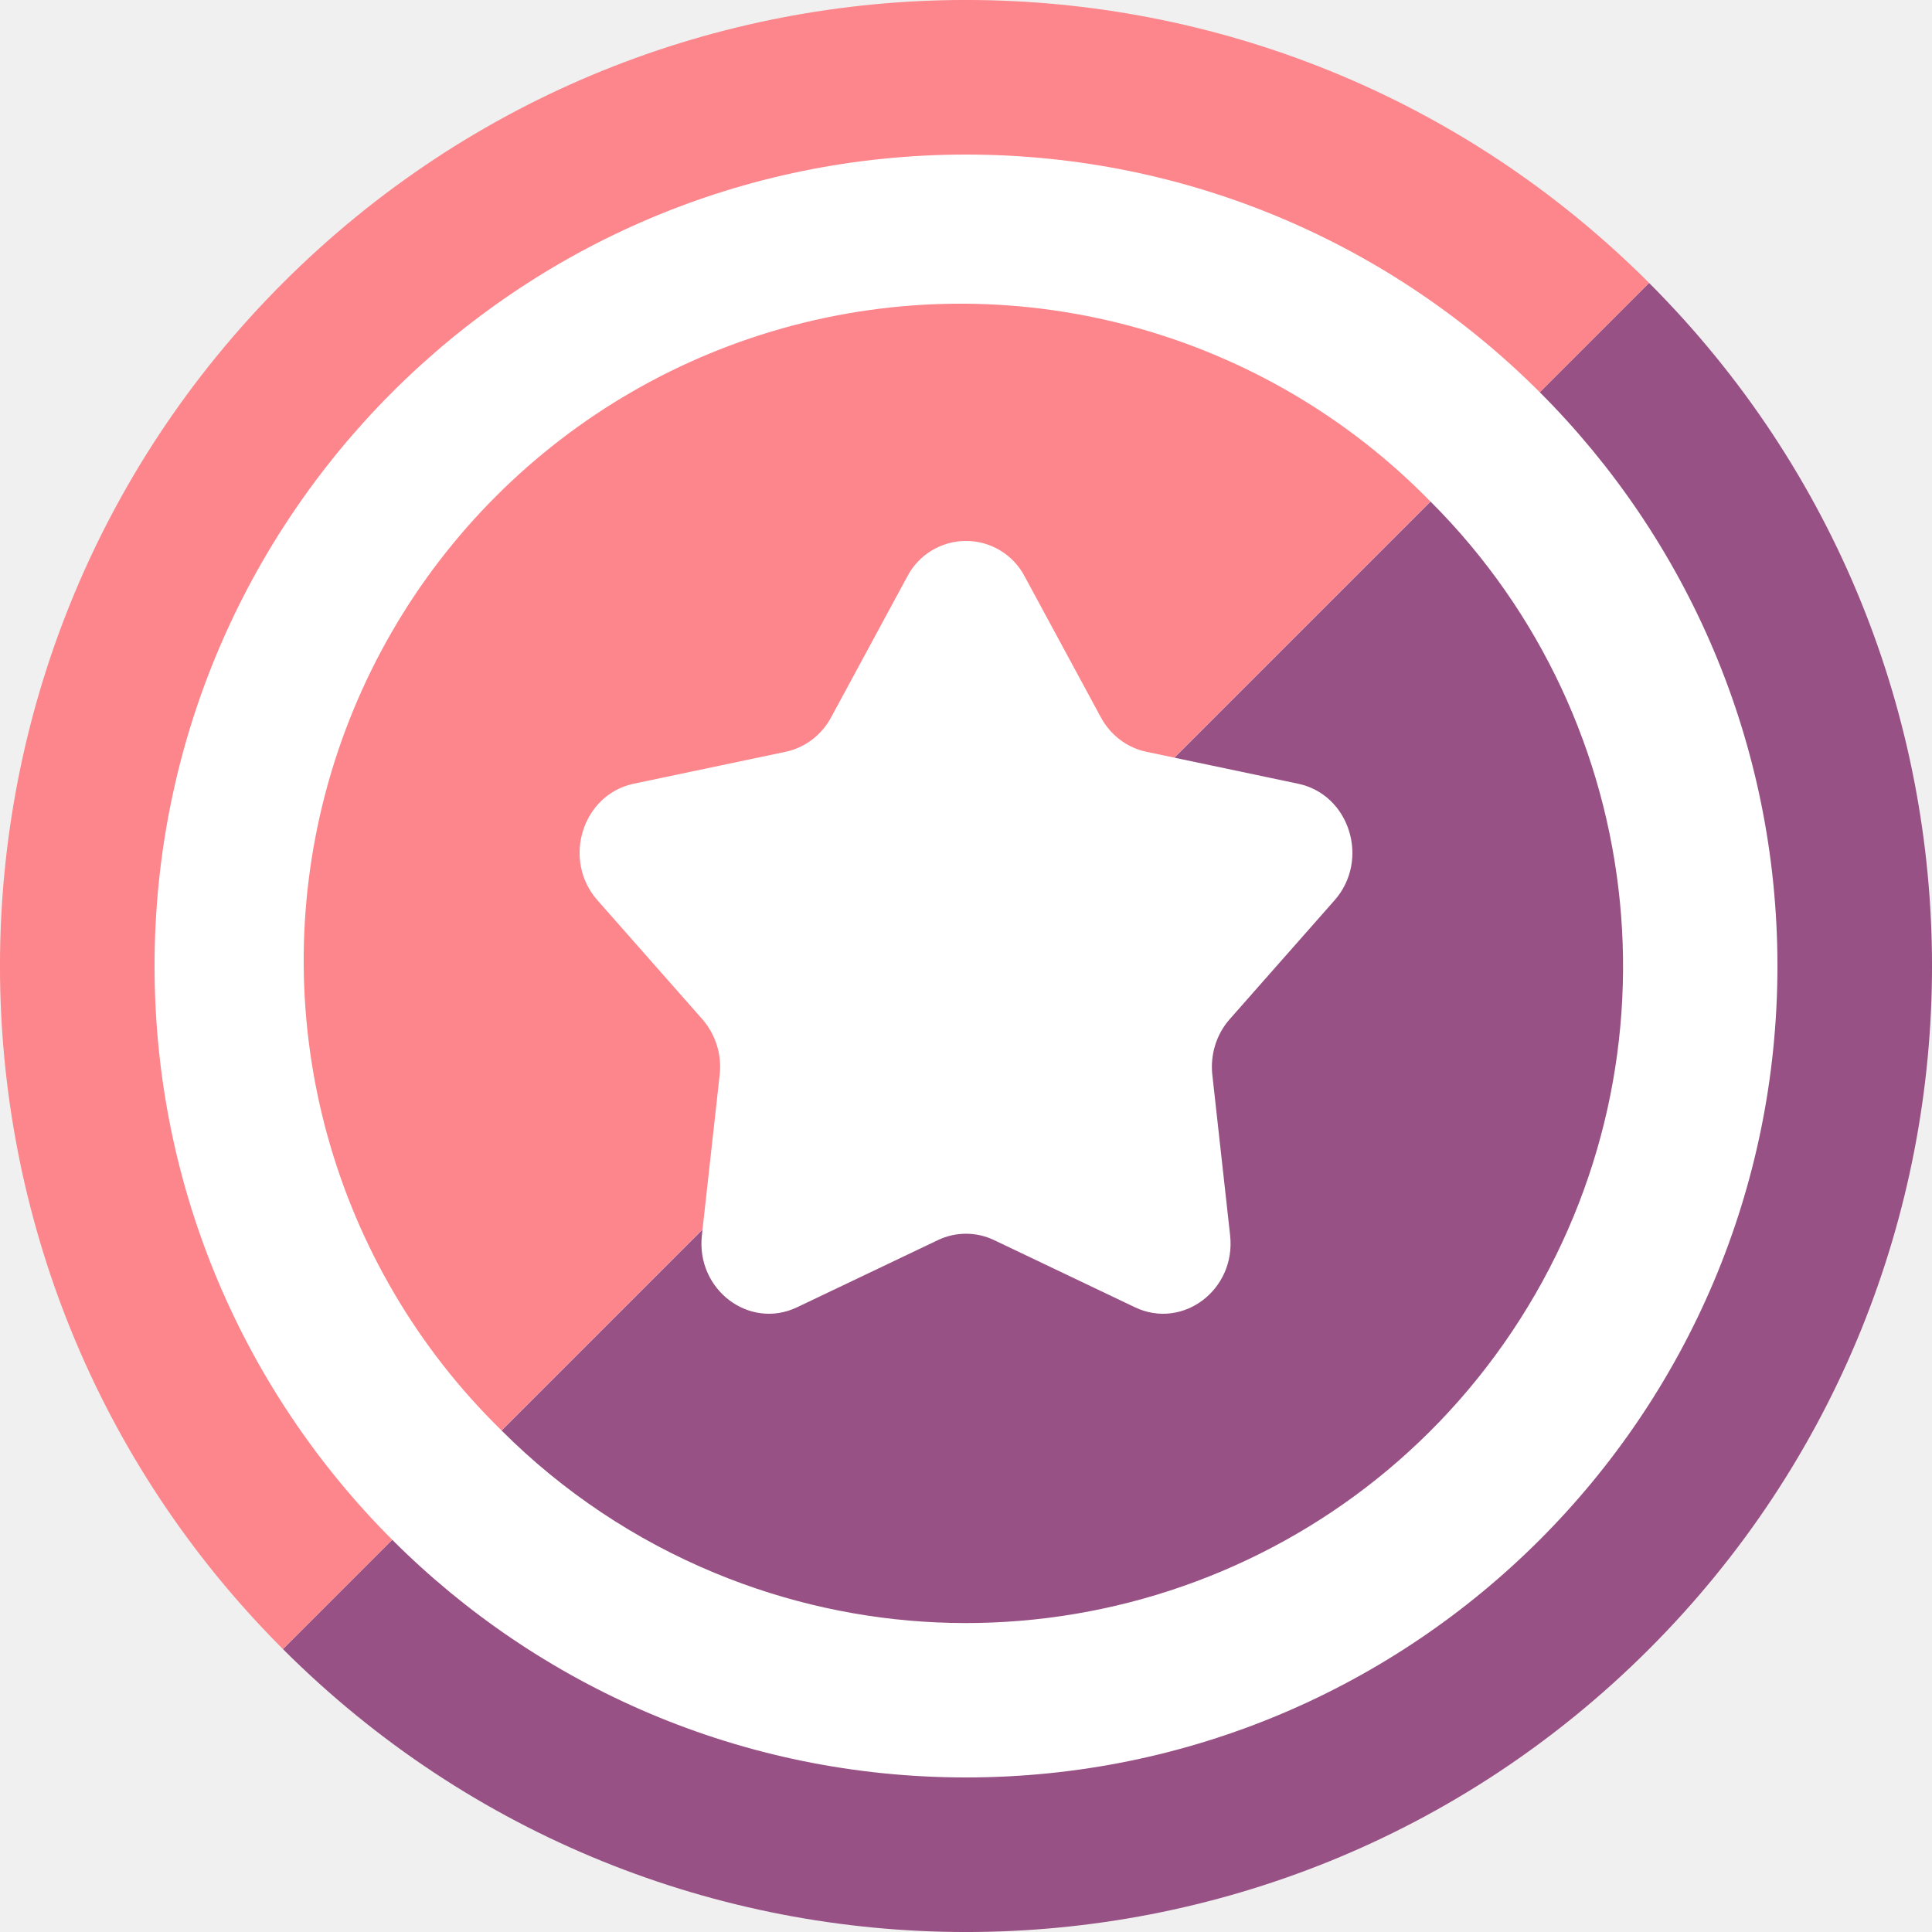
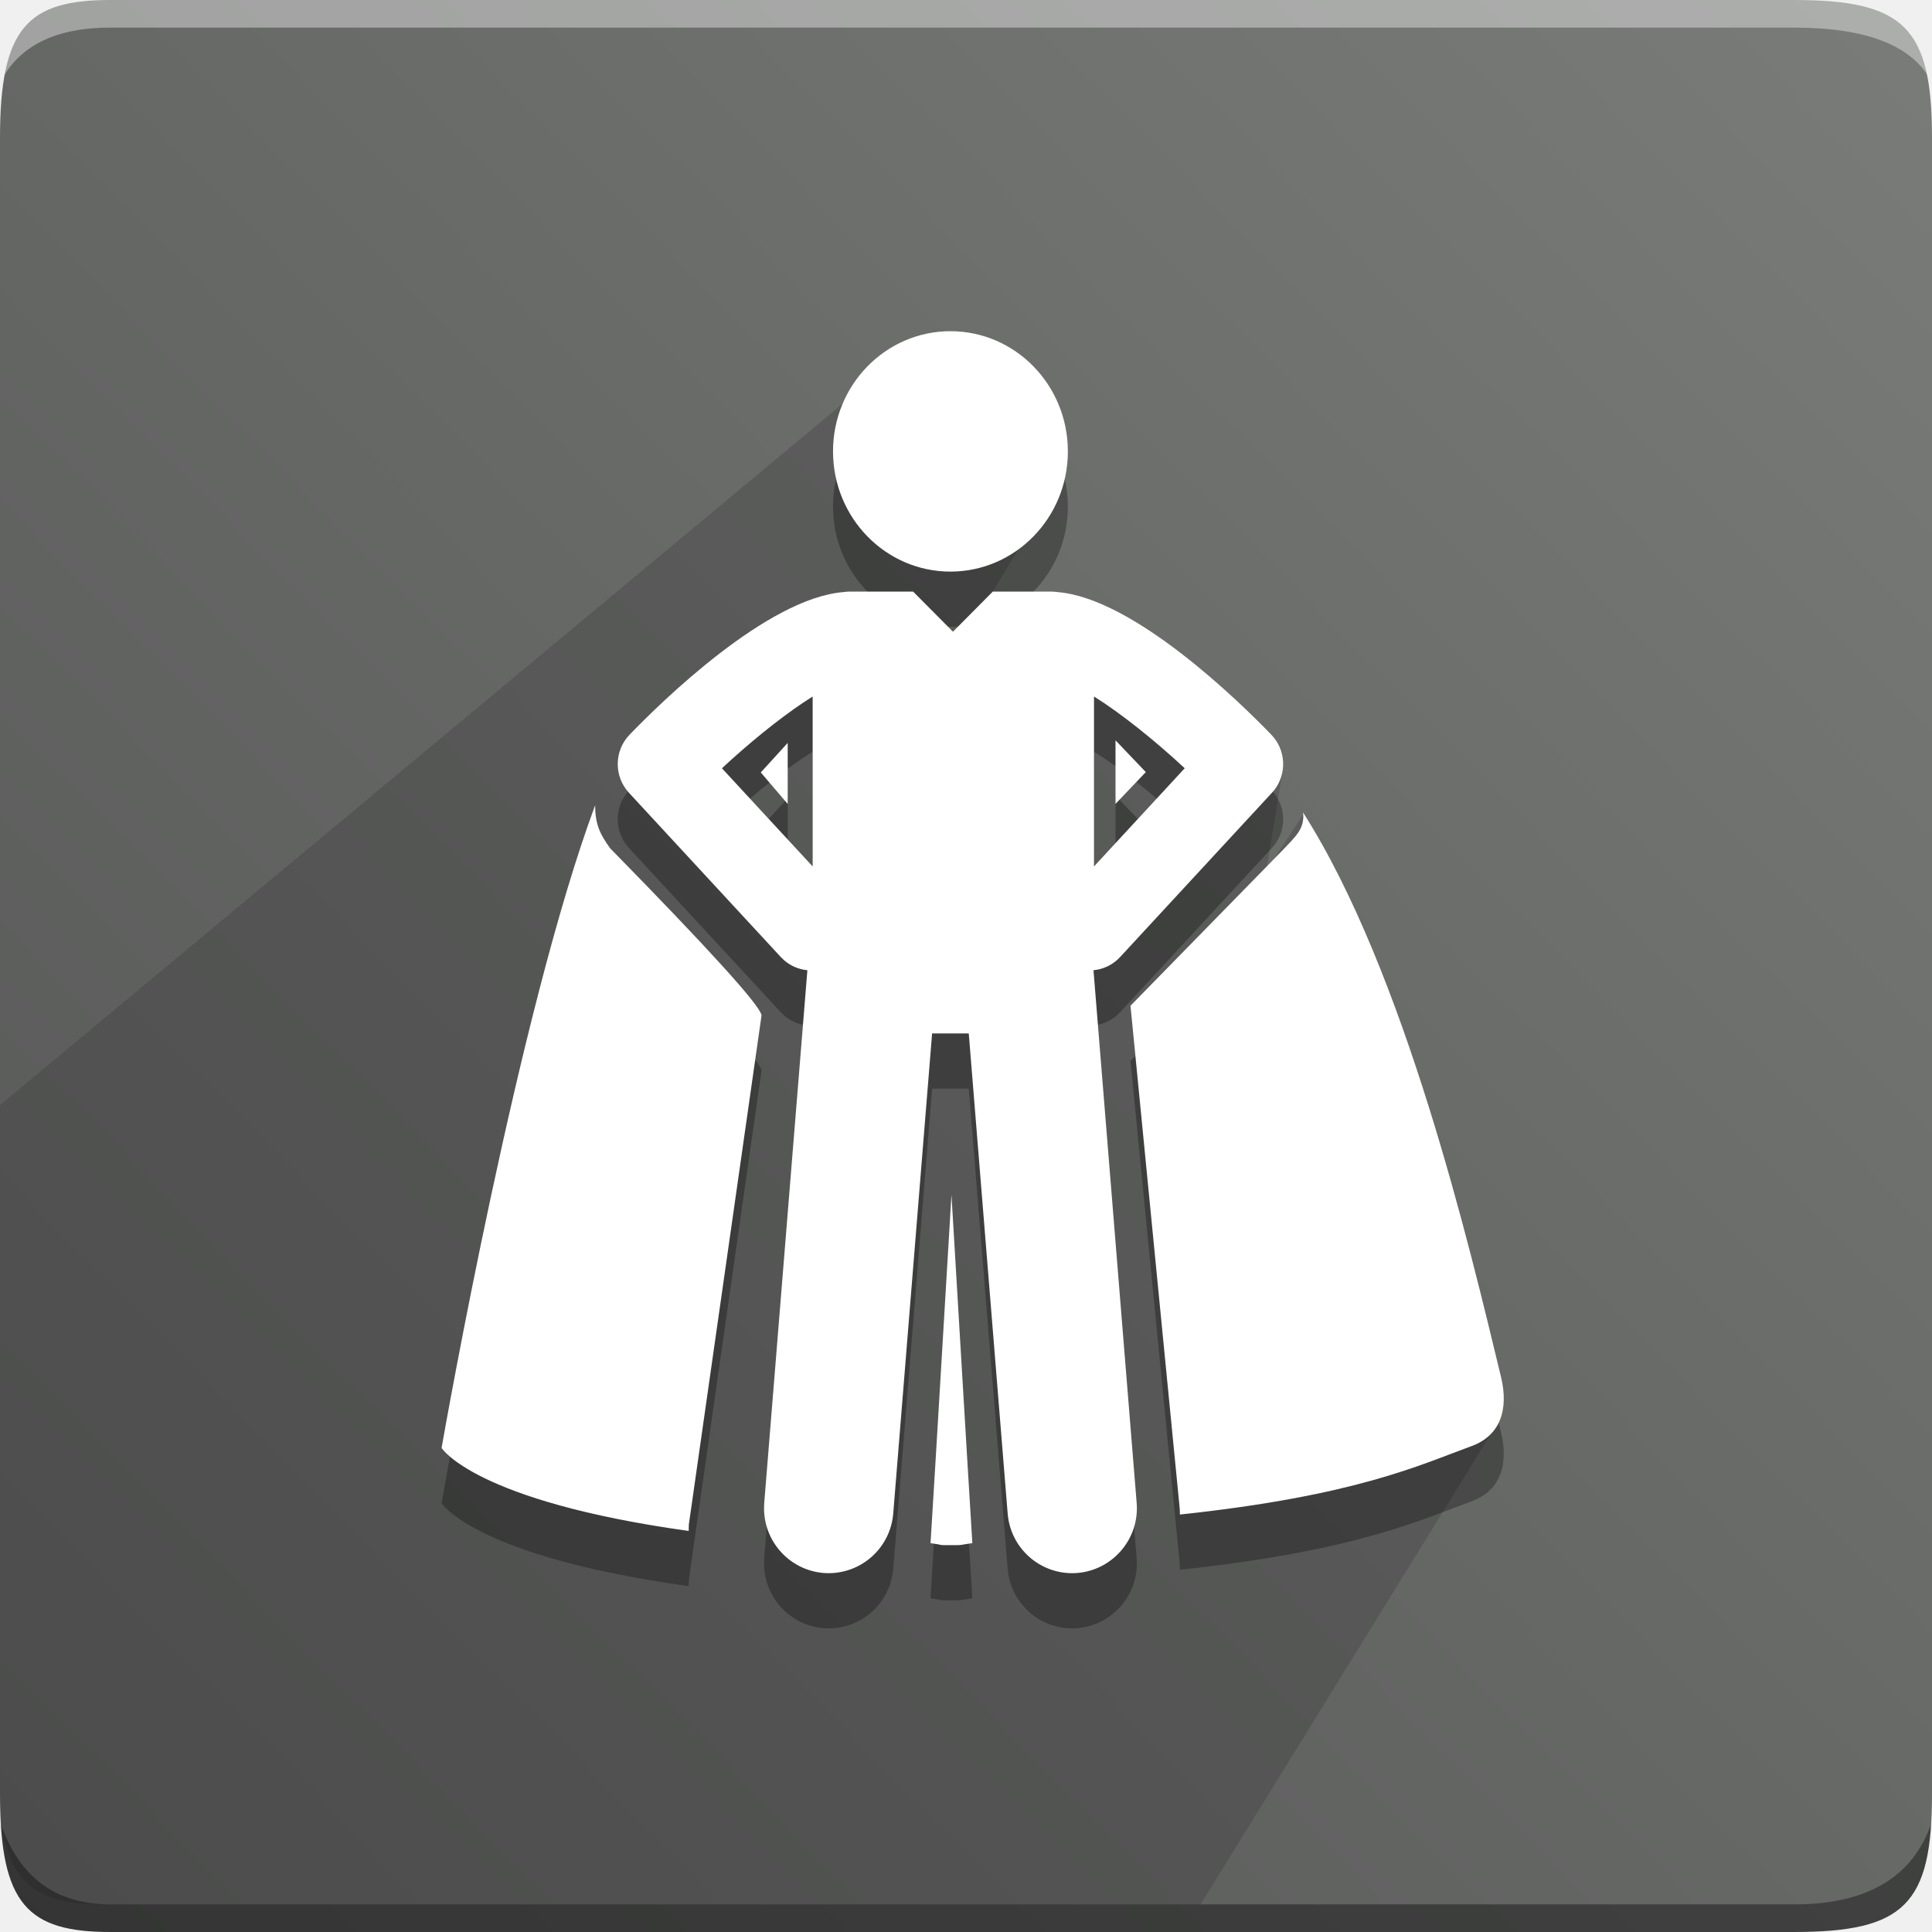
- <svg xmlns="http://www.w3.org/2000/svg" width="50" height="50" viewBox="0 0 50 50">
-   <path d="M42.678 7.322A25 25 0 0 1 7.322 42.678L42.678 7.322Z" fill="#985184" />
-   <path d="M7.322 42.678A25 25 0 0 1 42.678 7.322L7.322 42.678Z" fill="#FC868B" />
-   <path d="M46 25c0 11.598-9.402 21-21 21S4 36.598 4 25 13.402 4 25 4s21 9.402 21 21Z" fill="#fff" />
-   <path d="M12.98 37.02a17 17 0 1 1 24.04-24.04L12.98 37.02Z" fill="#FC868B" />
-   <path d="M37.022 12.98a16.999 16.999 0 0 1-18.526 27.727 16.999 16.999 0 0 1-5.515-3.685l24.041-24.041Z" fill="#985184" />
-   <path d="M23.477 14.927a1.714 1.714 0 0 1 3.046 0l1.968 3.639c.249.46.679.786 1.177.89l3.928.827c1.335.28 1.863 1.973.941 3.018l-2.712 3.075c-.344.39-.508.916-.45 1.441l.46 4.15c.157 1.41-1.225 2.455-2.463 1.865l-3.645-1.738a1.684 1.684 0 0 0-1.454 0l-3.645 1.738c-1.238.59-2.62-.456-2.463-1.866l.46-4.149a1.871 1.871 0 0 0-.45-1.441L15.463 23.3c-.922-1.045-.394-2.738.94-3.018l3.93-.826c.497-.105.927-.43 1.176-.891l1.968-3.639Z" fill="#fff" />
+ <svg xmlns="http://www.w3.org/2000/svg" xmlns:xlink="http://www.w3.org/1999/xlink" width="70" height="70">
+   <defs>
+     <path id="a" d="M4 0h61c4 0 5 1 5 5v60c0 4-1 5-5 5H4c-3 0-4-1-4-5V5c0-4 1-5 4-5z" />
+     <linearGradient id="c" x1="100%" x2="0%" y1="0%" y2="98.616%">
+       <stop offset="0%" stop-color="#797C79" />
+       <stop offset="100%" stop-color="#545554" />
+     </linearGradient>
+   </defs>
+   <g fill="none" fill-rule="evenodd">
+     <mask id="b" fill="#fff">
+       <use xlink:href="#a" />
+     </mask>
+     <g mask="url(#b)">
+       <path fill="url(#c)" d="M0 0H70V70H0z" />
+       <path fill="#FFF" fill-opacity=".383" d="M4 1h61c2.667 0 4.333.667 5 2V0H0v3c.667-1.333 2-2 4-2z" />
+       <path fill="#393939" d="M4 69c-2 0-4-.143-4-4V40.04l30.66-25.52 8.03 2.418-2.72 4.497 4.448.828 6.073 5.558-.613 3.743 1.346-2.066.622 1.131 6.406 20.945L43.5 69H4z" opacity=".324" />
+       <path fill="#000" fill-opacity=".383" d="M4 69h61c2.667 0 4.333-1 5-3v4H0v-4c.667 2 2 3 4 3z" />
+       <g transform="translate(16 14)">
+         <path d="M0 0H39V45H0z" />
+         <path fill="#000" fill-opacity=".3" d="M17.085 9.435l1.443 1.453 1.442-1.453h2.13c.07 0 .14.007.209.017 2.77.217 6.614 3.988 7.753 5.167.528.547.57 1.395.12 1.99l-.098.115-5.499 5.95a1.505 1.505 0 0 1-.814.457l-.152.022 1.564 19.295a2.356 2.356 0 0 1-2.147 2.544 2.348 2.348 0 0 1-2.509-2l-.018-.16L19.1 25.443h-1.328l-1.408 17.389a2.35 2.35 0 0 1-2.528 2.16 2.354 2.354 0 0 1-2.153-2.383l.007-.161 1.563-19.295a1.504 1.504 0 0 1-.848-.365l-.117-.114-5.5-5.95a1.535 1.535 0 0 1 .023-2.105c1.138-1.18 4.982-4.95 7.753-5.167l.103-.012.106-.005h2.312zm1.388 21.854c.498 8.369.75 12.576.757 12.622-.49.066-.321.073-.66.073h-.255c-.342 0-.104-.006-.6-.073.007-.046.26-4.253.758-12.622zM5.563 17.175c0 .726.2 1.077.543 1.559 3.565 3.637 5.392 5.65 5.481 6.035l.004.027-2.633 18.44a3.914 3.914 0 0 0-.006.233C1.187 42.388 0 40.463 0 40.463l.004-.025c.121-.691 2.788-15.817 5.56-23.263zm25.65.264c3.7 5.804 6.043 15.771 7.171 20.448.283 1.17-.016 2.127-1.072 2.51-1.855.675-4.17 1.797-10.563 2.478l-.001-.115-.006-.116L24.96 24.44l5.509-5.633c.444-.476.814-.766.744-1.368zm-17.769-4.203c-.878.548-1.95 1.39-2.955 2.296l-.332.304 3.287 3.557v-6.157zm10.194 0v6.156l3.287-3.557c-1.098-1.02-2.312-1.99-3.287-2.6zM12.54 14.917v2.212l-.975-1.142.975-1.07zm11.877-.093l1.098 1.15-1.098 1.153v-2.303zM18.436 0c2.35 0 4.255 1.95 4.255 4.355 0 2.405-1.905 4.355-4.255 4.355-2.35 0-4.254-1.95-4.254-4.355C14.182 1.95 16.087 0 18.436 0z" />
+       </g>
+       <g transform="translate(16 12)">
+         <path d="M0 0H39V45H0z" />
+         <path fill="#FFF" d="M17.085 9.435l1.443 1.453 1.442-1.453h2.13c.07 0 .14.007.209.017 2.77.217 6.614 3.988 7.753 5.167.528.547.57 1.395.12 1.99l-.098.115-5.499 5.95a1.505 1.505 0 0 1-.814.457l-.152.022 1.564 19.295a2.356 2.356 0 0 1-2.147 2.544 2.348 2.348 0 0 1-2.509-2l-.018-.16L19.1 25.443h-1.328l-1.408 17.389a2.35 2.35 0 0 1-2.528 2.16 2.354 2.354 0 0 1-2.153-2.383l.007-.161 1.563-19.295a1.504 1.504 0 0 1-.848-.365l-.117-.114-5.5-5.95a1.535 1.535 0 0 1 .023-2.105c1.138-1.18 4.982-4.95 7.753-5.167l.103-.012.106-.005h2.312zm1.388 21.854c.498 8.369.75 12.576.757 12.622-.49.066-.321.073-.66.073h-.255c-.342 0-.104-.006-.6-.073.007-.046.26-4.253.758-12.622zM5.563 17.175c0 .726.2 1.077.543 1.559 3.565 3.637 5.392 5.65 5.481 6.035l.004.027-2.633 18.44a3.914 3.914 0 0 0-.006.233C1.187 42.388 0 40.463 0 40.463l.004-.025c.121-.691 2.788-15.817 5.56-23.263zm25.65.264c3.7 5.804 6.043 15.771 7.171 20.448.283 1.17-.016 2.127-1.072 2.51-1.855.675-4.17 1.797-10.563 2.478l-.001-.115-.006-.116L24.96 24.44l5.509-5.633c.444-.476.814-.766.744-1.368zm-17.769-4.203c-.878.548-1.95 1.39-2.955 2.296l-.332.304 3.287 3.557v-6.157zm10.194 0v6.156l3.287-3.557c-1.098-1.02-2.312-1.99-3.287-2.6zM12.54 14.917v2.212l-.975-1.142.975-1.07zm11.877-.093l1.098 1.15-1.098 1.153v-2.303zM18.436 0c2.35 0 4.255 1.95 4.255 4.355 0 2.405-1.905 4.355-4.255 4.355-2.35 0-4.254-1.95-4.254-4.355C14.182 1.95 16.087 0 18.436 0z" />
+       </g>
+     </g>
+   </g>
</svg>
